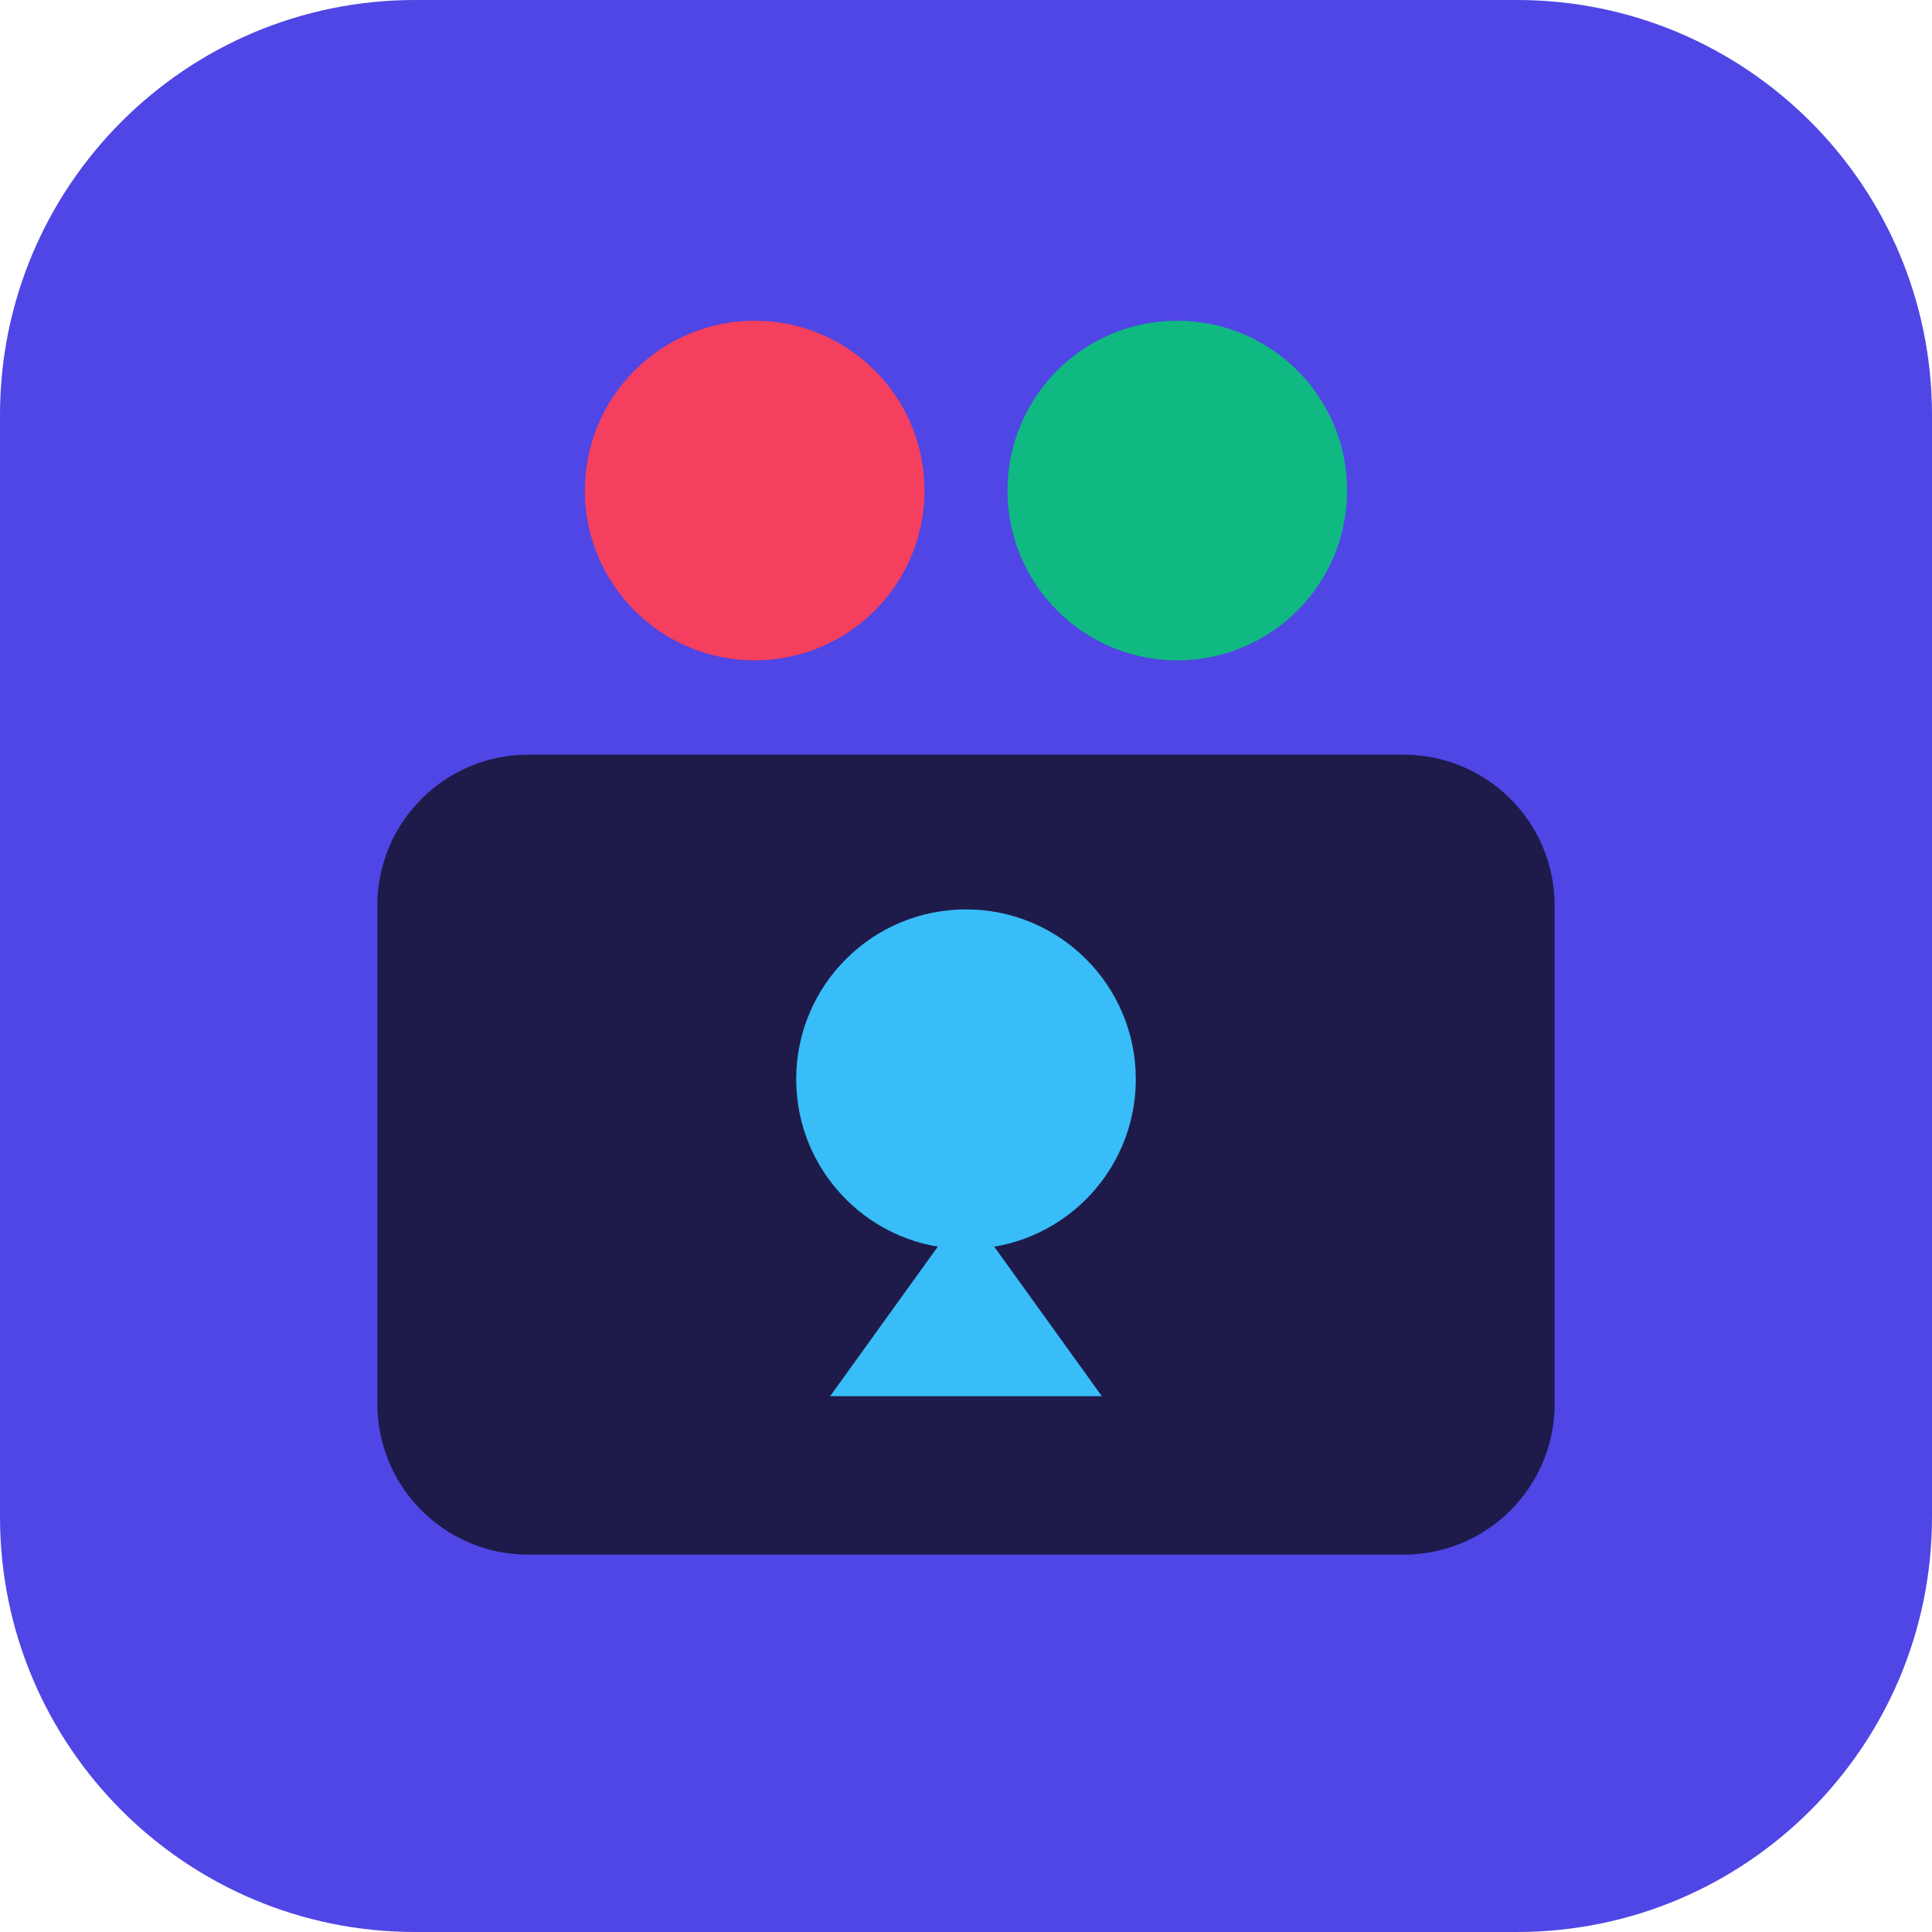
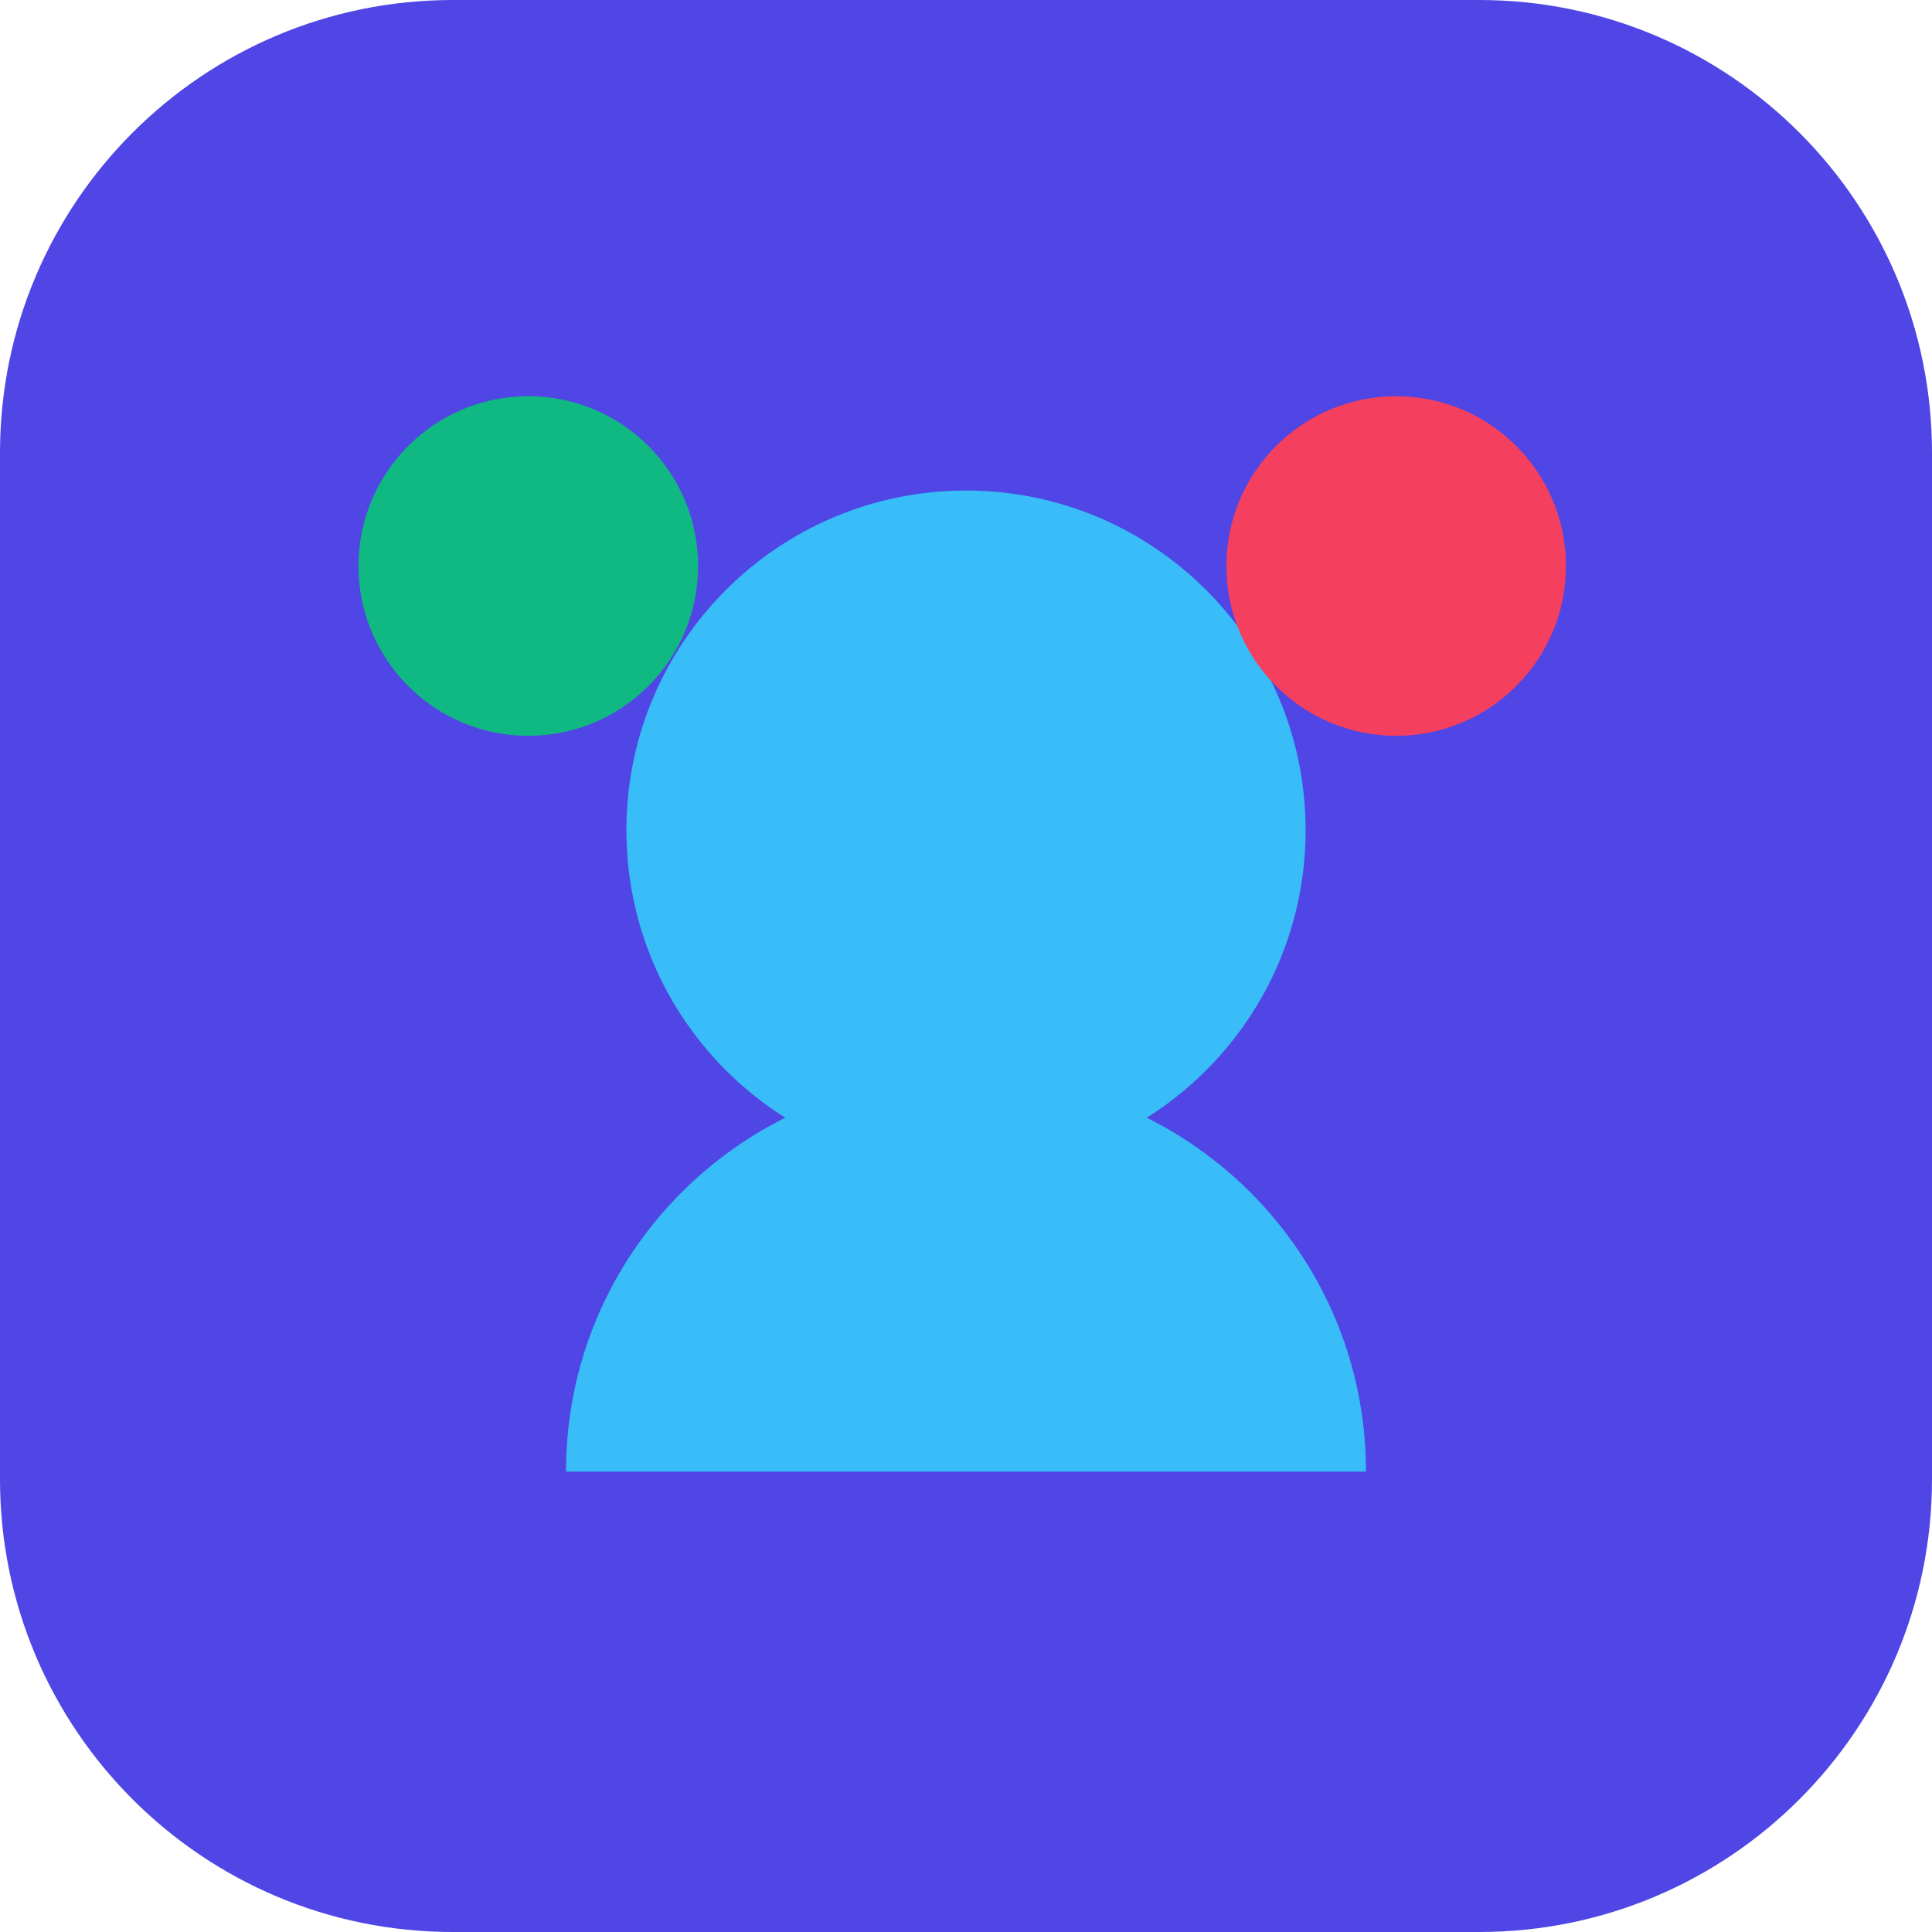
- <svg xmlns="http://www.w3.org/2000/svg" width="512" height="512" viewBox="0 0 512 512">
-   <rect width="512" height="512" rx="110" fill="#4f46e5" />
-   <path d="M140 200h232c22.1 0 40 17.9 40 40v132c0 22.1-17.9 40-40 40H140c-22.1 0-40-17.9-40-40V240c0-22.1 17.9-40 40-40z" fill="#1e1b4b" />
-   <circle cx="256" cy="286" r="45" fill="#38bdf8" />
-   <path d="M220 370l36-50 36 50z" fill="#38bdf8" />
-   <circle cx="200" cy="130" r="45" fill="#f43f5e" />
-   <circle cx="312" cy="130" r="45" fill="#10b981" />
+ <svg xmlns="http://www.w3.org/2000/svg" width="256" height="256" viewBox="0 0 512 512">
+   <rect width="512" height="512" rx="120" fill="#4f46e5" />
+   <circle cx="256" cy="220" r="90" fill="#38bdf8" />
+   <path d="M150 390c0-58 47-105 106-105s106 47 106 105z" fill="#38bdf8" />
+   <circle cx="370" cy="150" r="45" fill="#f43f5e" />
+   <circle cx="140" cy="150" r="45" fill="#10b981" />
</svg>
